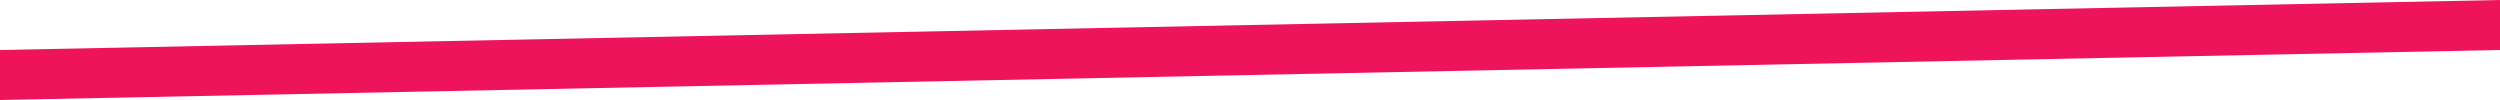
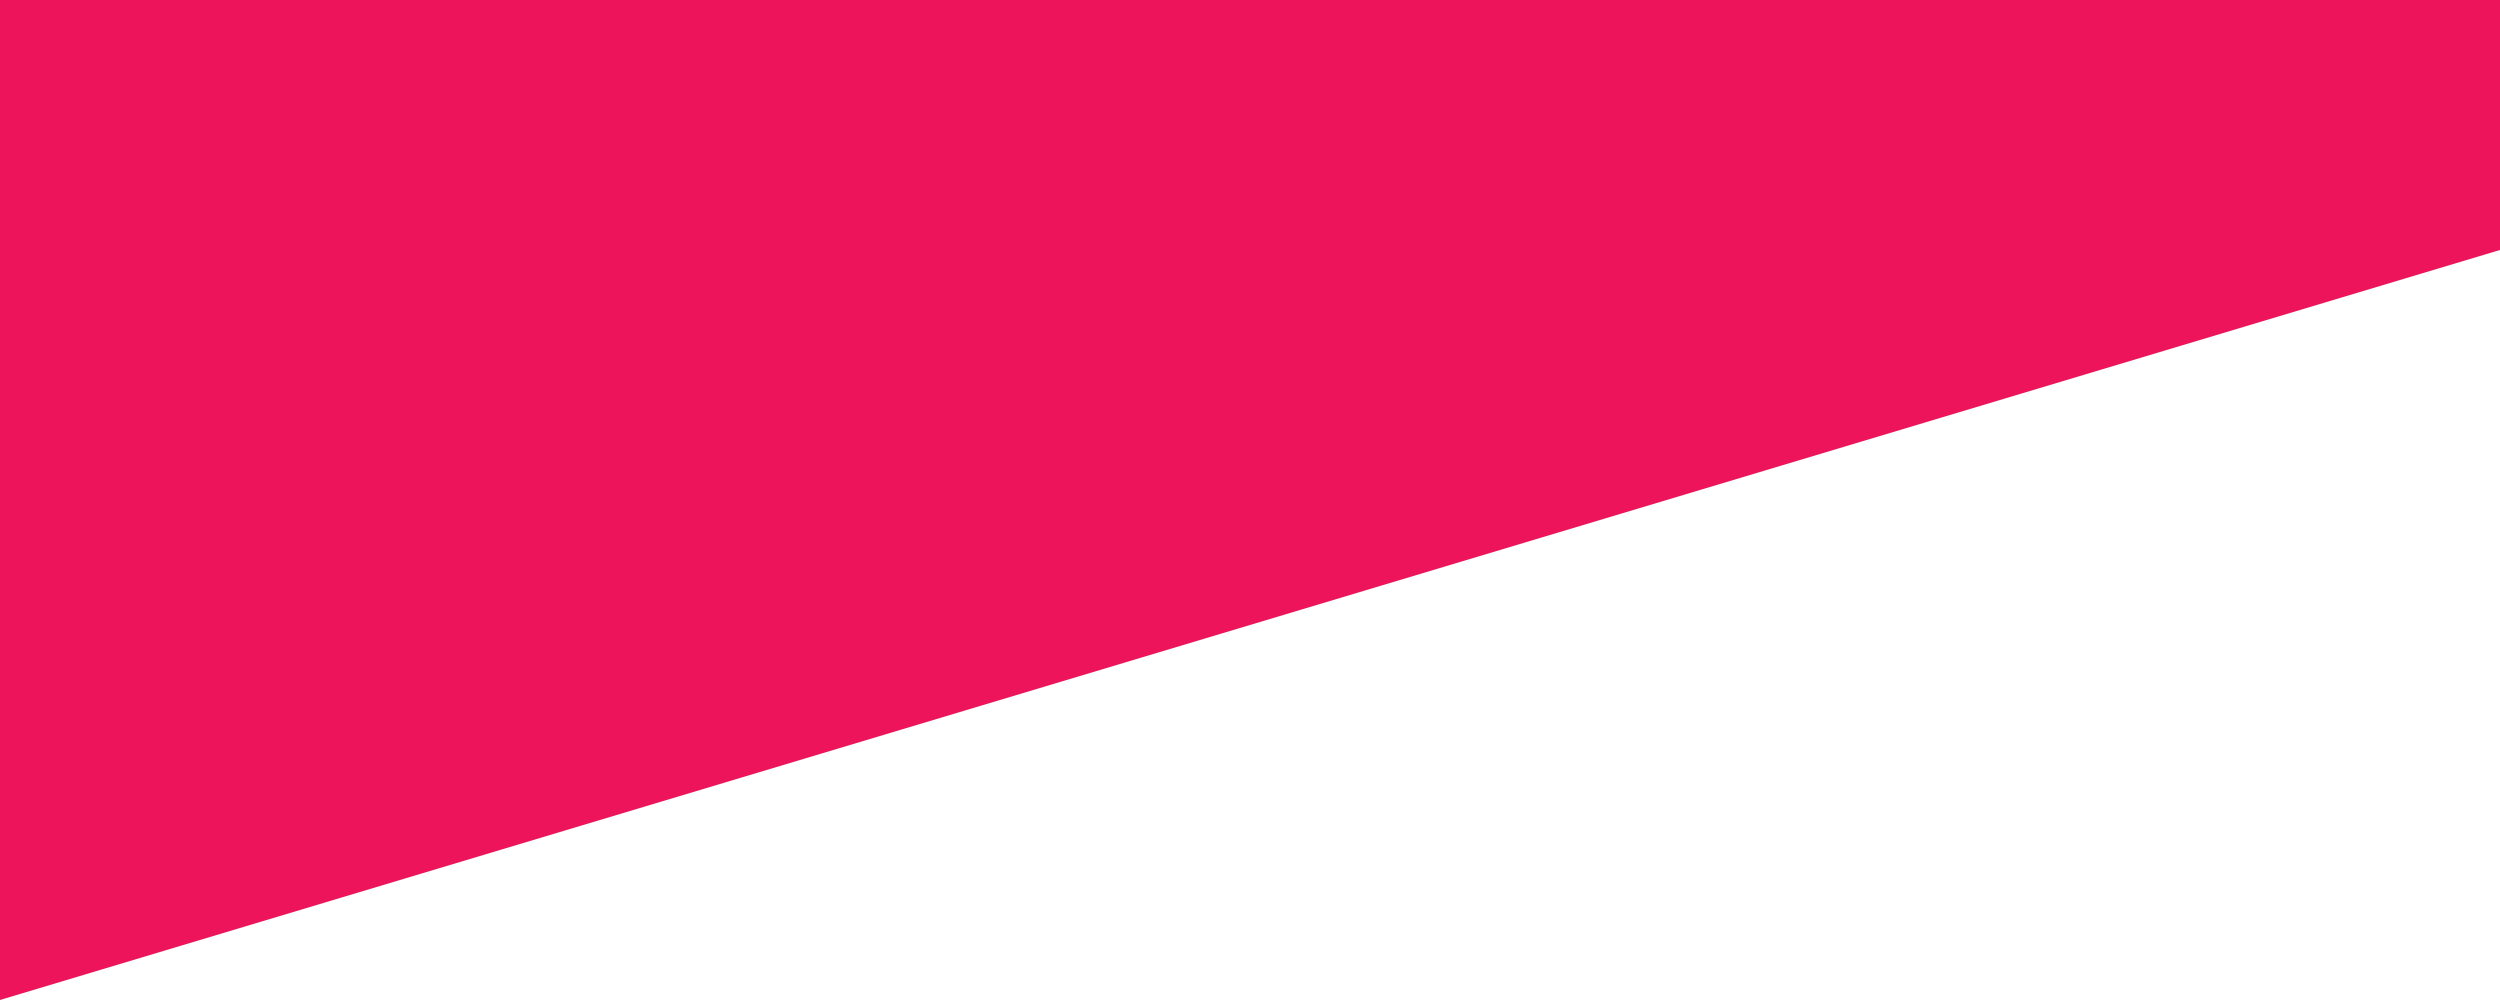
- <svg xmlns="http://www.w3.org/2000/svg" viewBox="0 0 2000 80" width="2000" height="80">
-   <style>tspan { white-space:pre }.shp0 { fill: #ed145b } </style>
-   <path class="shp0" d="M0,40v40l2000,-40v-40z" />
+ <svg xmlns="http://www.w3.org/2000/svg" preserveAspectRatio="none" width="100" height="40">
+   <style>
+ 		path { fill: #ed145b } 
+ 	</style>
+   <path d="M 0,0           h 100          V 10          L 0,40           L 0,0">
+       </path>
</svg>
